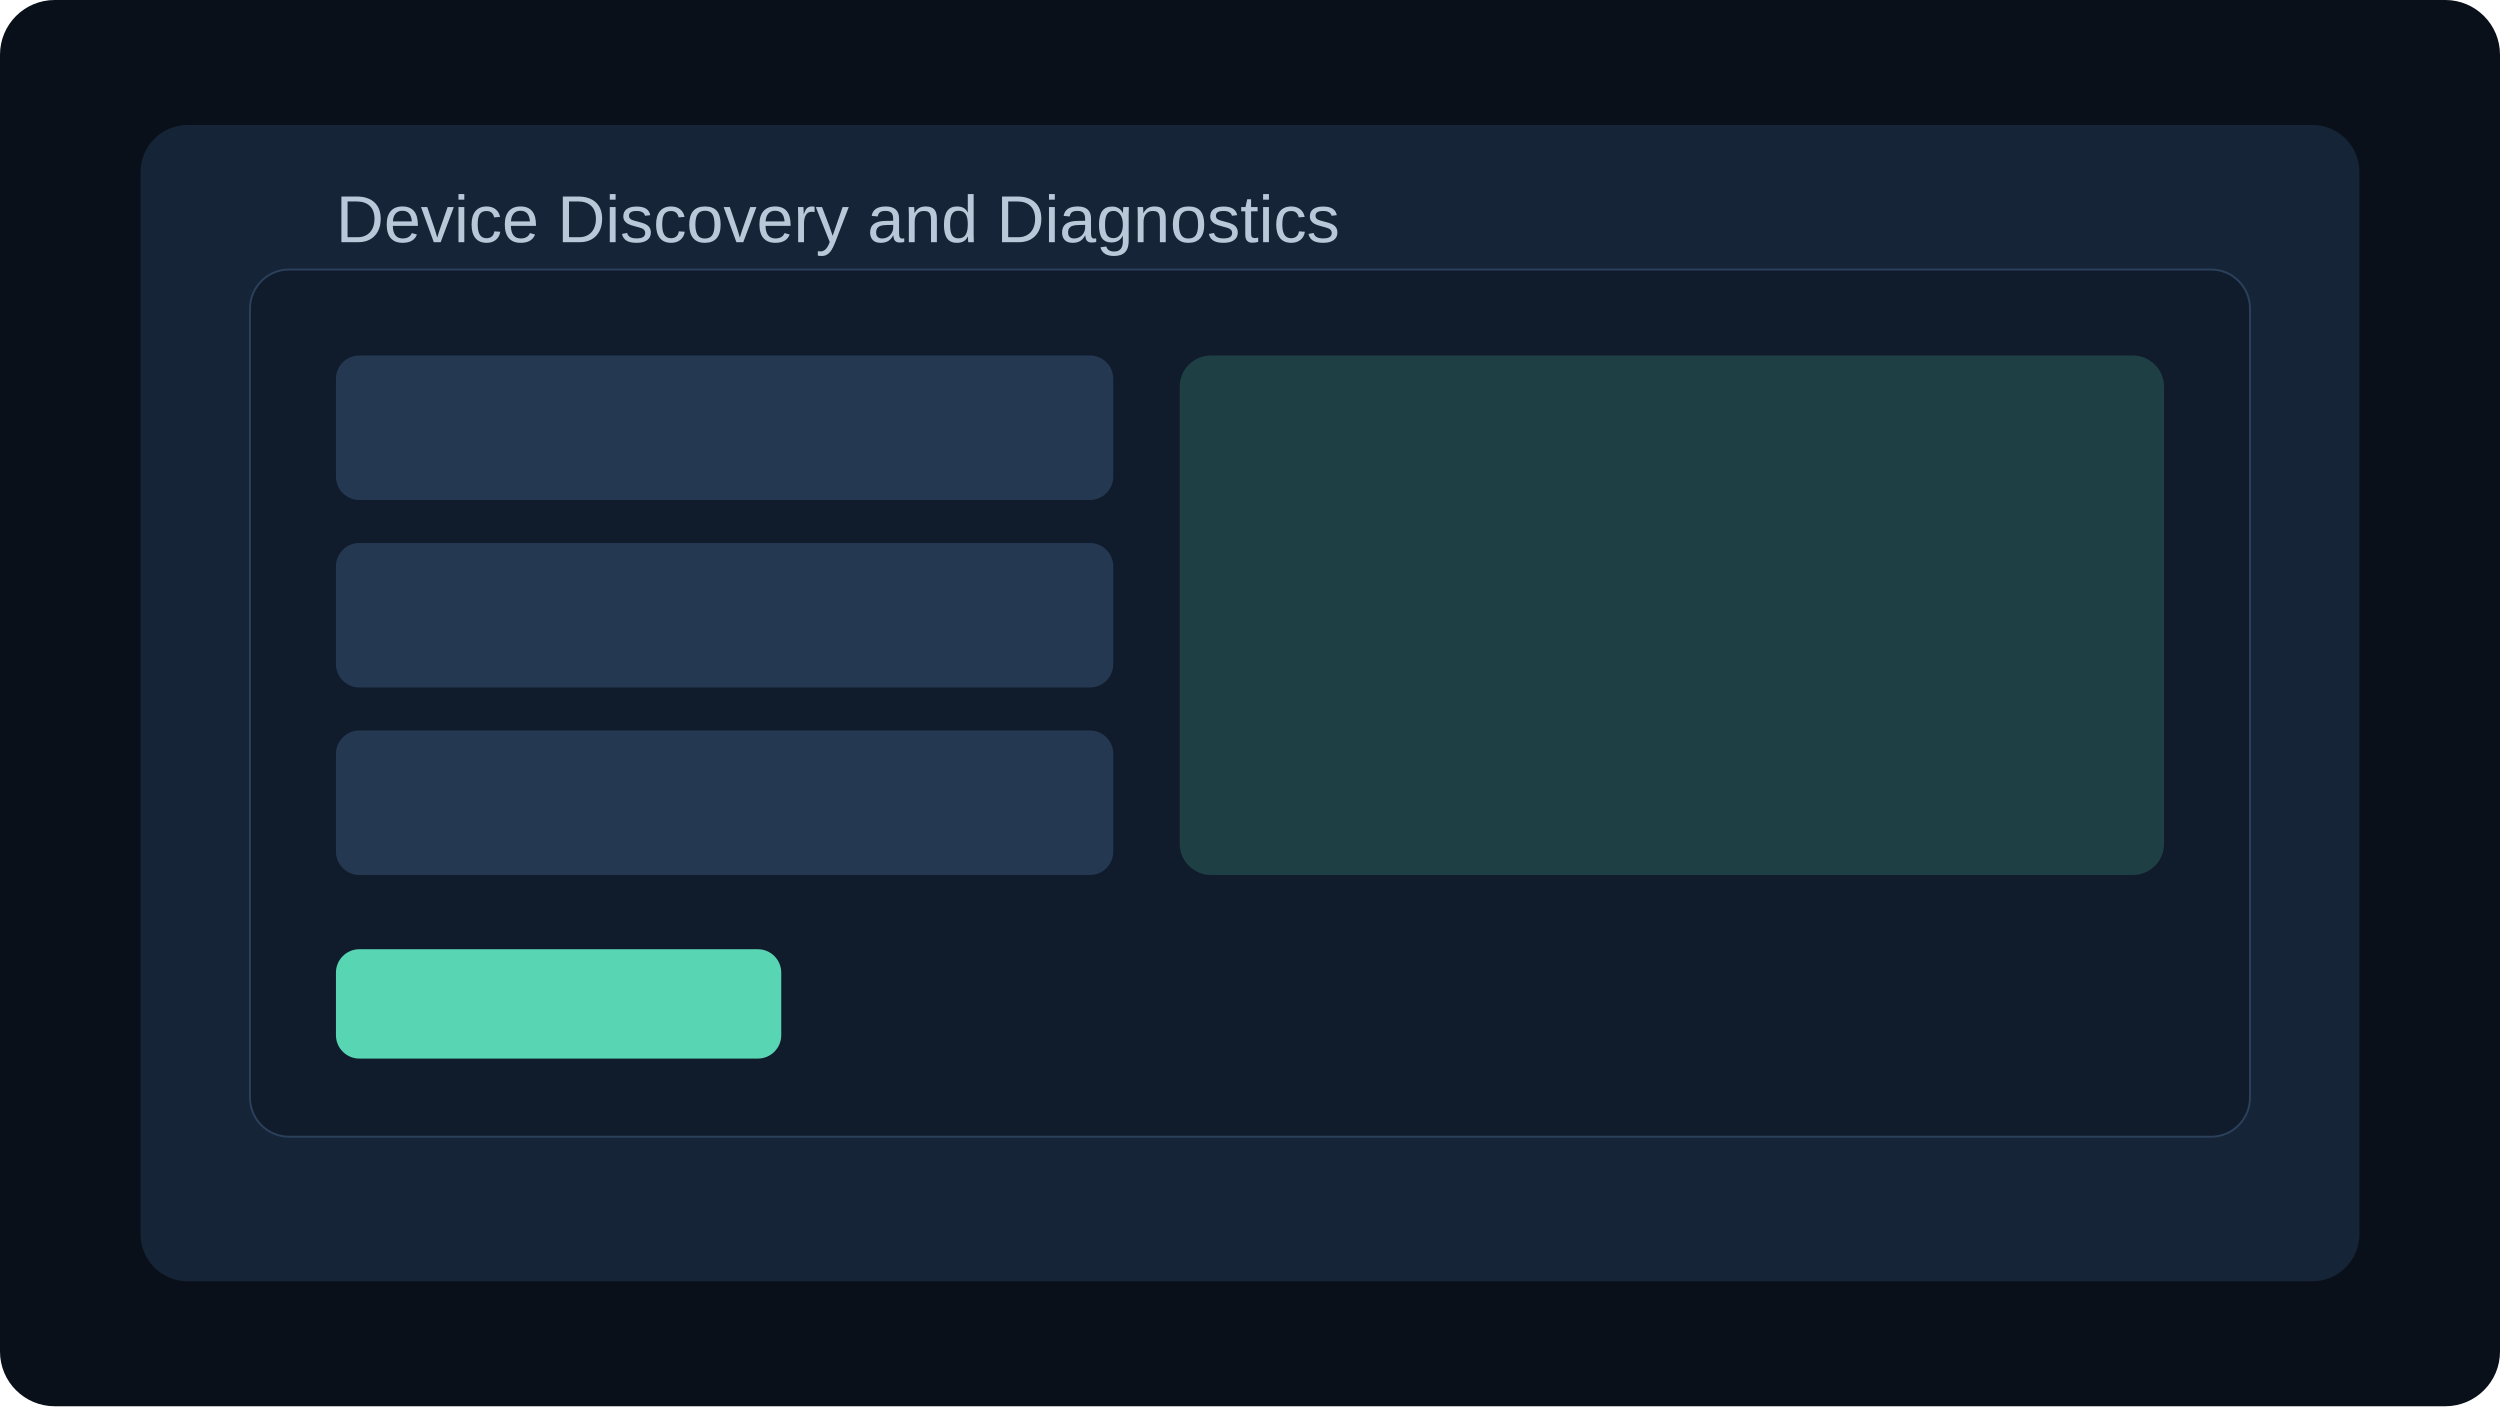
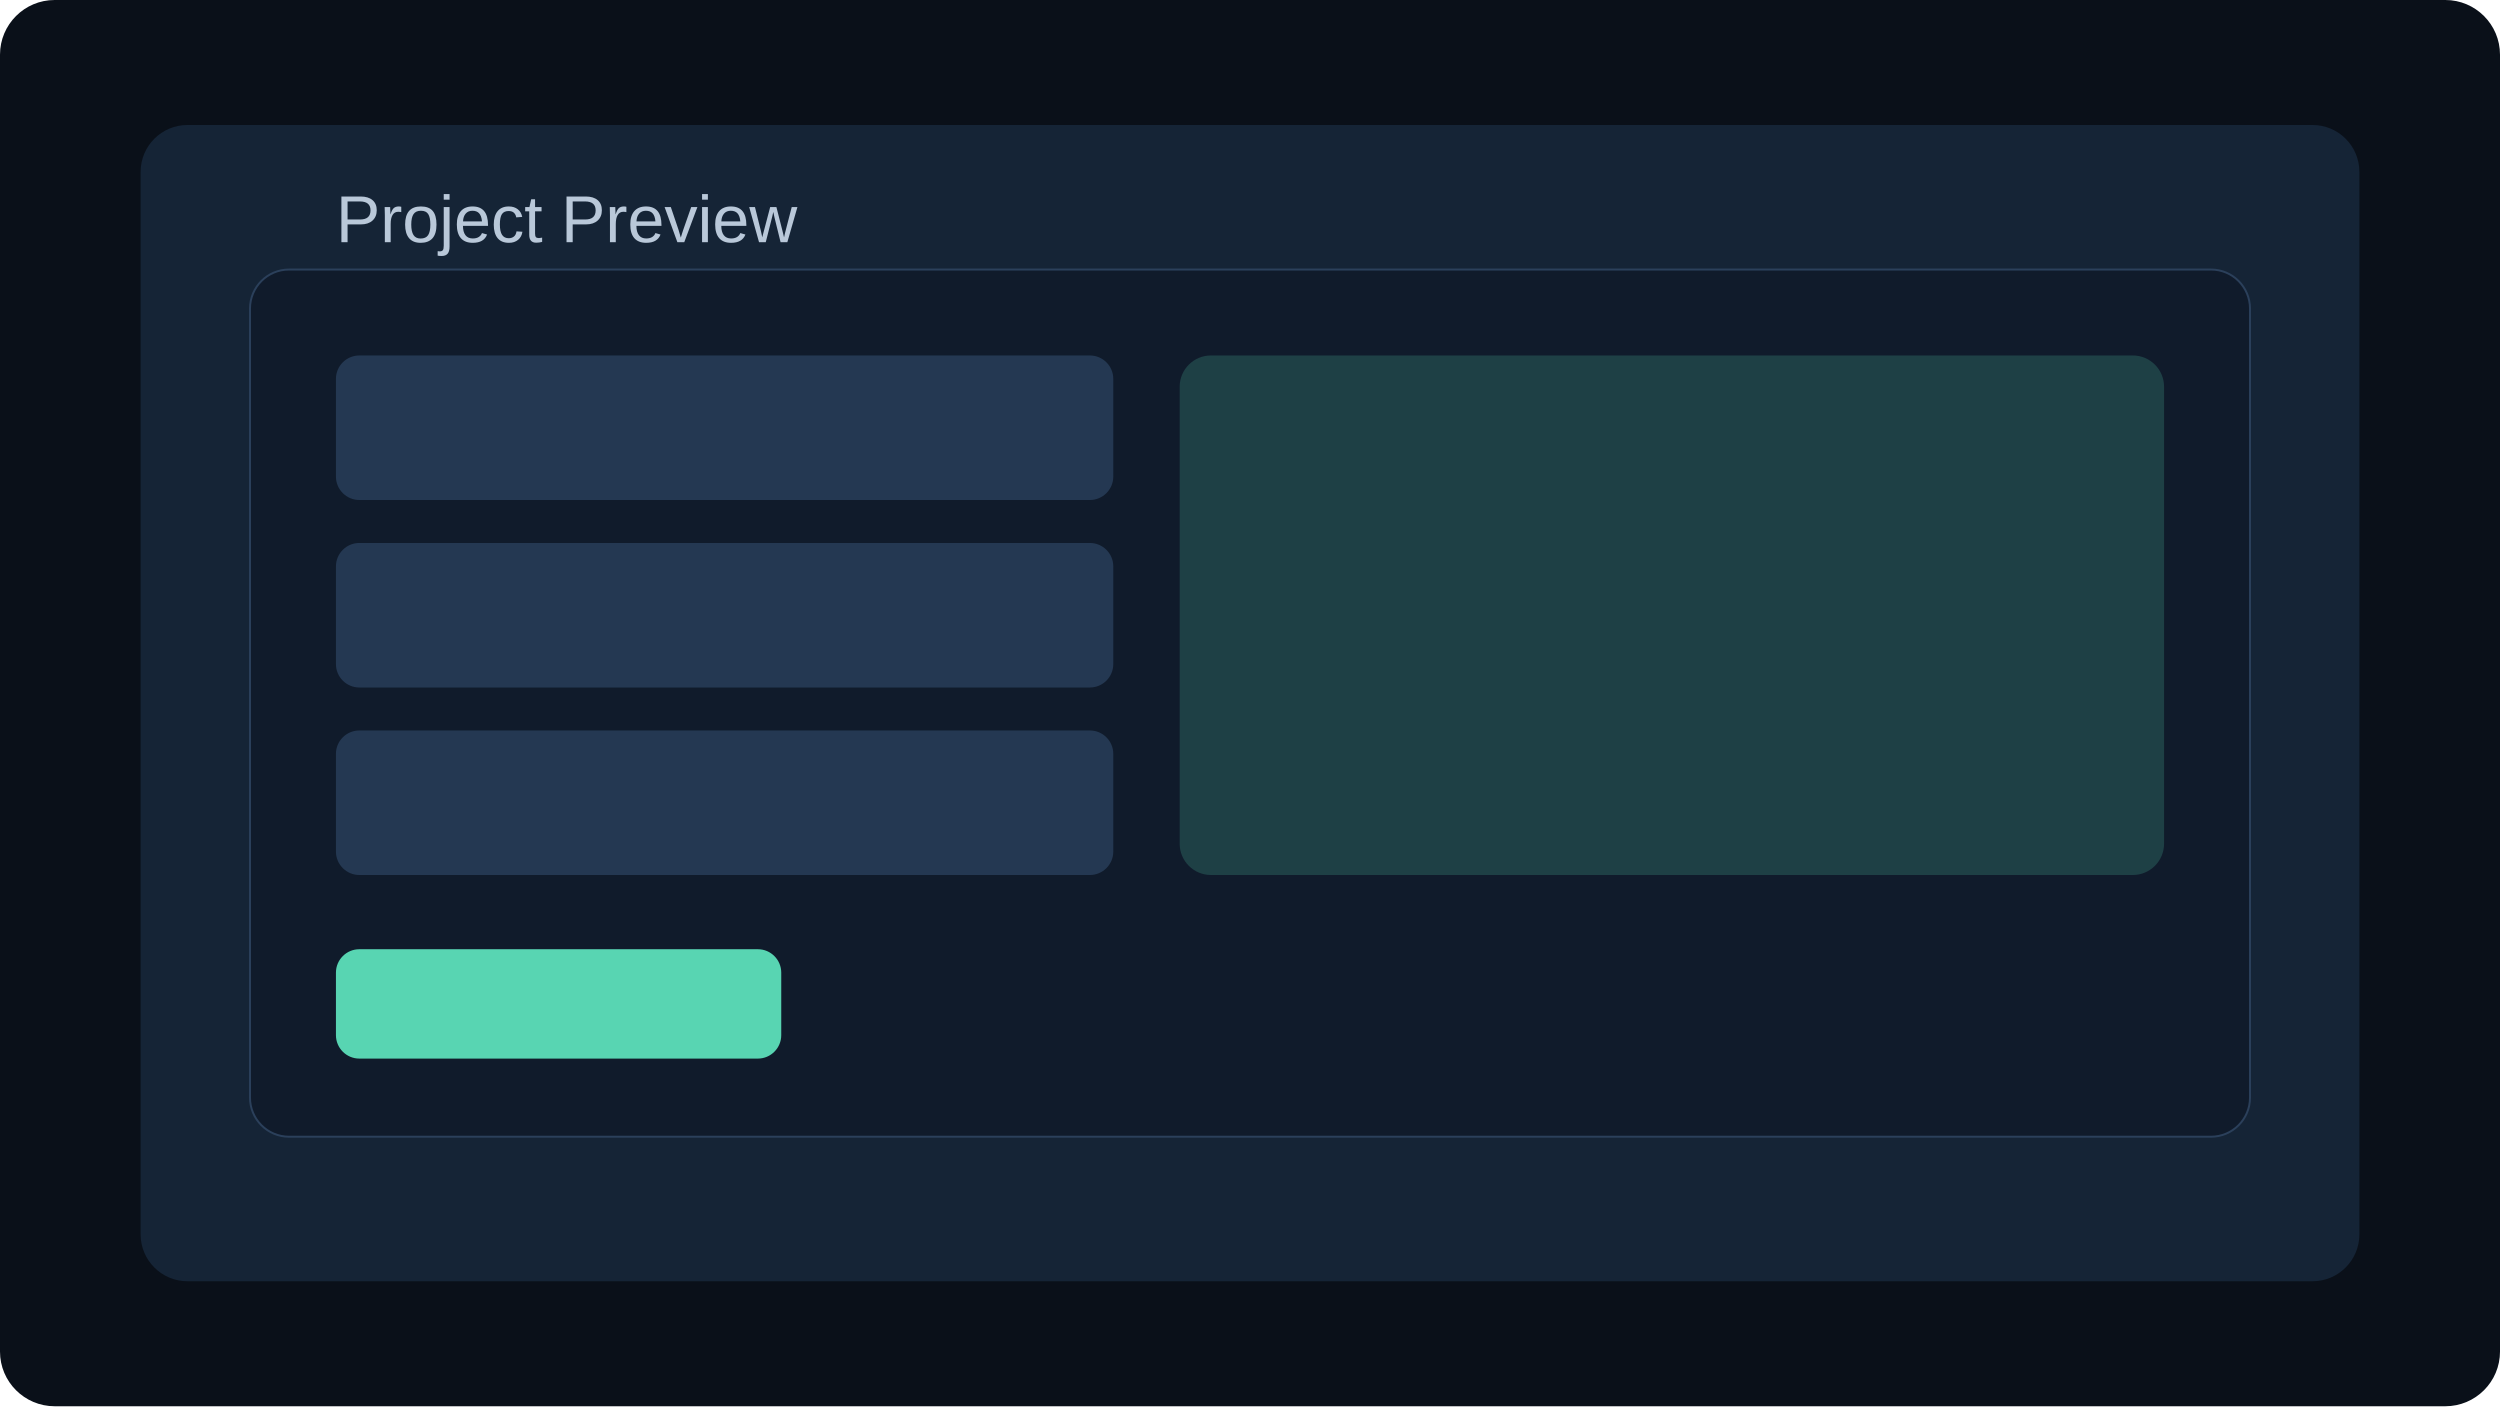
<svg xmlns="http://www.w3.org/2000/svg" width="1280" height="720" viewBox="0 0 1280 720" fill="none">
  <rect width="1280" height="720" rx="28" fill="#0A1019" />
  <rect x="72" y="64" width="1136" height="592" rx="24" fill="#152436" />
  <rect x="128" y="138" width="1024" height="444" rx="20" fill="#101B2B" stroke="#2B405B" />
  <rect x="172" y="182" width="398" height="74" rx="12" fill="#243852" />
  <rect x="172" y="278" width="398" height="74" rx="12" fill="#243852" />
  <rect x="172" y="374" width="398" height="74" rx="12" fill="#243852" />
  <rect x="604" y="182" width="504" height="266" rx="16" fill="#58D5B2" fill-opacity="0.2" />
  <rect x="172" y="486" width="228" height="56" rx="12" fill="#58D5B2" />
-   <text x="172" y="124" fill="#B9C8D9" font-size="34" font-family="Arial, sans-serif">Device Discovery and Diagnostics</text>
+   <text x="172" y="124" fill="#B9C8D9" font-size="34" font-family="Arial, sans-serif">Project Preview</text>
</svg>
